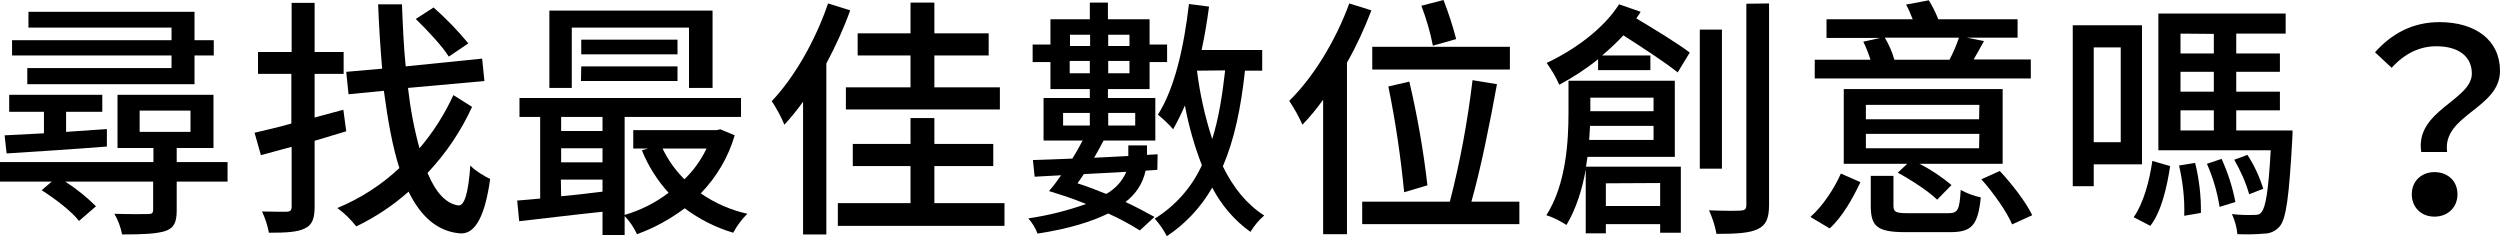
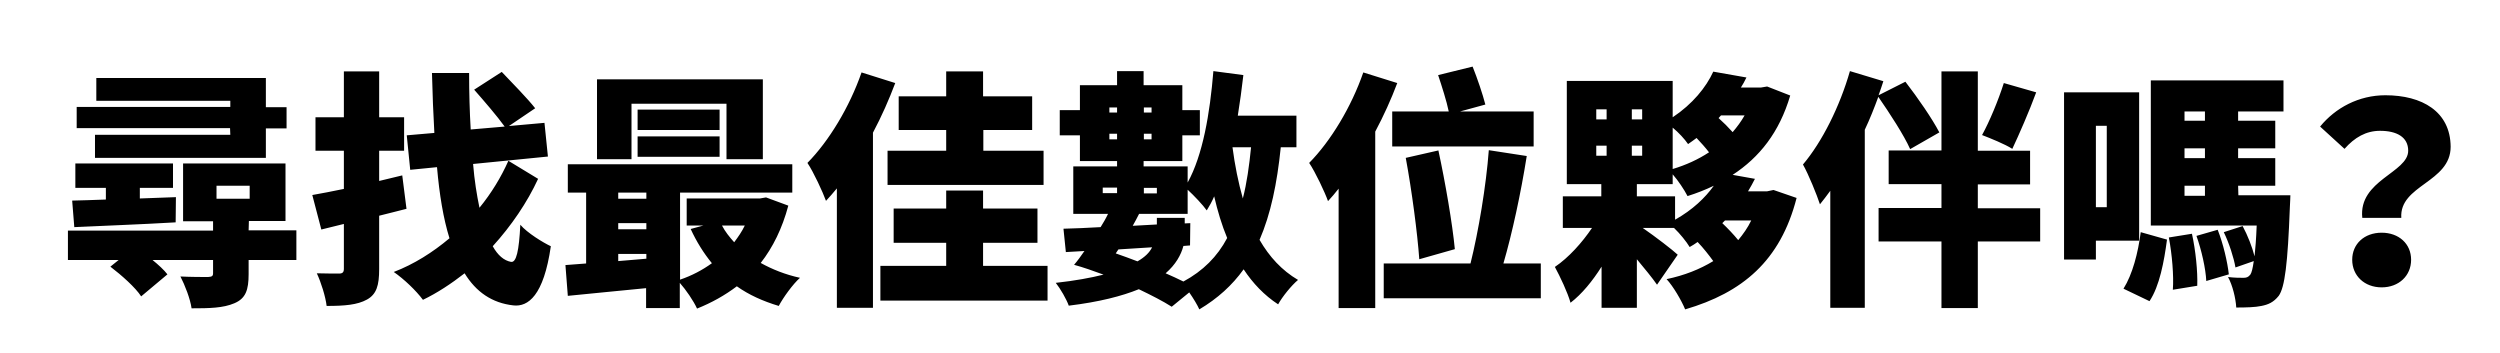
- <svg xmlns="http://www.w3.org/2000/svg" version="1.1" id="Layer_1" x="0px" y="0px" viewBox="0 0 870.1 82.2" style="enable-background:new 0 0 870.1 82.2;" xml:space="preserve">
-   <g id="Layer_2_1_">
-     <g>
-       <path class="st0" d="M79.2,63.2H61.5v10c0,4.1-0.9,6.2-4,7.2s-7.8,1.2-15,1.2c-0.5-2.5-1.4-5-2.7-7.2c5.2,0.2,10.3,0.1,11.7,0.1    s1.8-0.3,1.8-1.6v-9.7H22.7c3.9,2.5,7.5,5.4,10.7,8.6l-5.9,5.1c-2.5-3.3-8.3-7.7-13-10.7l3.5-3H0v-6.8h53.4v-4.9H40.9V33h33.4    v18.5H61.5v4.9h17.7V63.2z M1.6,47.1c3.9-0.2,8.5-0.4,13.7-0.7v-7.5H3.2V33h32.4v5.9H23v7l14.2-1V51c-12.6,1-25.6,1.8-34.9,2.4    L1.6,47.1z M59.8,19.3H4.2V14h55.5V9.6H9.9V4.1h57.8V14h6.7v5.3h-6.7v10H9.5v-5.6h50.2V19.3z M48.6,45.9h17.7v-7.4H48.6V45.9z" />
-       <path class="st0" d="M120.5,45.7c-3.6,1.1-7.3,2.2-11,3.3V72c0,4.2-0.9,6.3-3.4,7.5c-2.6,1.3-6.5,1.5-12.5,1.5    c-0.5-2.6-1.3-5-2.4-7.4c3.8,0.1,7.6,0.1,8.6,0.1c1.2-0.1,1.7-0.4,1.7-1.8V51.1L90.8,54l-2.2-7.8c3.6-0.9,8-1.8,12.8-3.2V25.7    H89.8v-7.6h11.7V1h8v17.1h10.1v7.6h-10.1v15.2c3.3-0.9,6.7-1.8,10-2.7L120.5,45.7z M164.3,37.2c-3.9,8.5-9.1,16.2-15.5,23    c2.8,6.7,6.4,10.7,10.7,11.3c2.2,0.2,3.5-4.4,4.2-13.9c1.6,1.8,5.2,3.9,6.9,4.7c-2.1,15-6.1,19.4-10.7,18.9    c-7.7-0.7-13.5-5.9-17.7-14.5c-5.5,4.9-11.6,8.9-18.2,12.1c-1.9-2.4-4.1-4.6-6.6-6.4c8-3.3,15.3-8,21.6-13.9    c-2.4-7.5-4-16.5-5.4-26.9l-12.3,1.2l-0.8-7.8l12.5-1.1c-0.6-7.1-1.1-14.6-1.4-22.4h8.3c0.3,7.6,0.6,14.8,1.3,21.6l26.6-2.7    l0.8,7.8L142,30.6c0.8,7.1,2.1,14.1,4,21c4.8-5.6,8.7-11.8,11.8-18.5L164.3,37.2z M156.2,19.7c-2.3-3.7-7.5-9.2-11.5-13.1l6.2-4    c4.3,3.8,8.4,8,12.1,12.5L156.2,19.7z" />
-       <path class="st0" d="M255.7,47.1c-2.2,7.6-6.3,14.5-11.8,20.2c4.9,3.4,10.4,5.8,16.2,7.1c-1.9,1.9-3.6,4.1-4.9,6.6    c-6.1-1.8-11.8-4.7-16.9-8.5c-5.1,3.8-10.7,6.9-16.6,9c-1.1-2.3-2.5-4.5-4.3-6.3v6.6h-7.7v-8.1c-10.6,1.1-21,2.4-29,3.3l-0.7-7.2    c2.4-0.2,5.1-0.4,8-0.7V40.7h-7.2v-6.6h77.1v6.6h-40.5v34.1c5.5-1.6,10.7-4.2,15.3-7.7c-3.9-4.3-7.1-9.3-9.3-14.8l2.1-0.6h-5.1    v-6.4h29l1.3-0.3L255.7,47.1z M199,30.6h-7.8V3.7h56.8v26.9h-8.2v-21H199V30.6z M195.3,40.7v4.9h14.4v-4.9H195.3z M195.3,56.5    h14.4v-4.9h-14.4L195.3,56.5z M195.3,68.3c4.6-0.4,9.5-1,14.4-1.6v-4.2h-14.5L195.3,68.3z M235.8,13.8v5.1h-33.5v-5.1H235.8z     M202.3,23.1h33.5v5.1h-33.6L202.3,23.1z M230.6,51.7c1.9,4,4.5,7.6,7.6,10.7c3.2-3.1,5.8-6.7,7.7-10.7H230.6z" />
-       <path class="st0" d="M295.9,3.6c-2.3,6.4-5.1,12.5-8.3,18.5v59.5h-8.1V35.4c-2,2.8-4.2,5.5-6.5,8c-1.2-2.9-2.7-5.6-4.4-8.2    c7.9-8.3,15.2-21.1,19.6-34L295.9,3.6z M349.6,70.7v7.9h-58v-7.9h25.3V57.8h-20.1v-7.7h20.1v-9h8.3v9h20.5v7.7h-20.5v12.9H349.6z     M316.9,19.3h-18.4v-7.7h18.4V0.9h8.3v10.7h18.9v7.7h-18.9v11.1H348v7.7h-53.6v-7.7h22.5L316.9,19.3z" />
-       <path class="st0" d="M396.7,80.2c-3.5-2.2-7.2-4.2-11-5.9c-5.7,2.8-13.5,5.3-24.6,7c-0.7-1.9-1.8-3.7-3.2-5.3    c6.9-1,13.6-2.7,20.1-5c-4.3-1.8-8.7-3.2-12.9-4.5c1.5-1.7,2.9-3.6,4.2-5.5l-9.2,0.5l-0.6-5.8c3.9-0.1,8.6-0.3,13.7-0.5    c1.3-2,2.5-4.2,3.6-6.3h-13.6V34.1h16.1V31h-13.7v-9.4h-6.2v-6.1h6.2V6.7h13.7V0.9h6.3v5.8h14.5v8.8h6.1v6.1h-6.1V31h-14.5v3.1    h16.5v14.8h-18c-1.1,2-2.1,4-3.3,6l11.9-0.6v-3.7h6.5v3.3l3.7-0.2l-0.1,5.4l-4.1,0.3c-0.9,4.4-3.4,8.2-7,10.9    c3.9,1.8,7.4,3.7,10.1,5.2L396.7,80.2z M370,43.7h9.3v-4.4H370V43.7z M372.4,12.1v3.9h7v-3.9L372.4,12.1z M379.3,25.5v-4.3h-7v4.3    L379.3,25.5z M377.2,60.6c-0.7,1.1-1.4,2.1-2.2,3.2c3.2,1,6.8,2.4,10,3.7c3.1-1.7,5.6-4.4,7-7.7L377.2,60.6z M385.7,12.1v3.9h7.4    v-3.9L385.7,12.1z M393.1,25.5v-4.3h-7.4v4.3L393.1,25.5z M385.7,39.3v4.4h9.4v-4.4H385.7z M433.3,24.6c-1.4,13-3.7,24-7.7,33.3    c3.6,7.4,8.4,13.3,14.4,17.1c-1.9,1.6-3.5,3.6-4.8,5.7c-5.6-4-10.1-9.3-13.3-15.4c-3.9,6.8-9.3,12.6-15.8,16.9    c-1.1-2.2-2.6-4.3-4.2-6.1c7.2-4.5,12.9-10.9,16.4-18.6c-2.6-6.7-4.6-13.7-5.9-20.8c-1.2,2.8-2.6,5.6-4.1,8.3    c-1.6-1.9-3.4-3.5-5.3-5.1c5.9-9.2,9.1-23.8,10.8-38.5l7,0.9c-0.7,5.1-1.5,10.2-2.6,15.1h21.1v7.2L433.3,24.6z M416.6,24.6    c1,8.1,2.8,16.1,5.3,23.8c2.2-7,3.5-15,4.5-23.9L416.6,24.6z" />
-       <path class="st0" d="M477.3,3.6c-2.4,6.3-5.2,12.4-8.5,18.2v59.7h-8.3V34.7c-2.2,3.1-4.6,6-7.2,8.7c-1.3-2.9-2.8-5.6-4.6-8.3    c8.4-8.2,16.2-21,20.9-33.9L477.3,3.6z M528.8,70.2v7.8h-54.7v-7.8h30.5c3.6-13.9,6.2-28.1,7.9-42.3l8.5,1.4    c-2.4,13.3-5.7,29.7-8.9,40.9H528.8z M525.5,24.2h-47.9v-7.9h47.9V24.2z M488.7,66.9c-1.2-12.4-3-24.6-5.5-36.8l7.3-1.7    c2.8,11.9,4.9,23.9,6.3,36.1L488.7,66.9z M498.7,15.9c-0.9-4.7-2.3-9.4-4-13.9l7.7-2c1.7,4.4,3.2,8.9,4.4,13.6L498.7,15.9z" />
-       <path class="st0" d="M552.5,54.6c-0.2,1.1-0.3,2.3-0.5,3.4h33v23h-7.2v-3h-18.9v3.2h-7V59c-1.2,6.8-3.3,13.6-6.7,19.3    c-2.2-1.4-4.5-2.6-7-3.4c6.9-10.8,7.7-25.8,7.7-35.7V28.1h37v26.5H552.5z M571,4.1c-0.4,0.8-1,1.5-1.5,2.3    c6.7,4,14.4,8.7,18.6,11.9l-4.2,6.9c-4.2-3.4-12.2-8.6-18.9-12.9c-2.3,2.5-4.8,4.8-7.4,7h16.8v5.1h-18.2v-3.8    c-4.2,3.4-8.7,6.3-13.5,8.9c-1.2-2.7-2.7-5.2-4.4-7.6c9.8-4.6,19.8-11.9,25.2-20.4L571,4.1z M575.5,48.7v-4.9h-22.1    c-0.1,1.6-0.2,3.3-0.3,4.9H575.5z M553.5,34v4.7h22V34H553.5z M558.9,63.8v7.9h18.9v-8L558.9,63.8z M599.3,58.7h-7.7V10.3h7.7    V58.7z M615.7,1.2v70.1c0,4.8-1.1,7.1-3.9,8.4c-2.7,1.4-7.3,1.7-14.4,1.7c-0.5-2.8-1.4-5.6-2.6-8.2c5,0.2,9.6,0.2,11,0.1    s2-0.4,2-2v-70L615.7,1.2z" />
-       <path class="st0" d="M630.1,75.5c4.4-3.9,8.3-9.9,10.6-15.1l6.8,3c-2.6,5.5-6.2,12-10.7,16.1L630.1,75.5z M706.8,27.3h-75.2v-6.5    H651c-0.7-2.2-1.5-4.3-2.5-6.3l5.9-1.3h-18.7V6.7h30c-0.7-1.7-1.4-3.5-2.3-5.1l7.9-1.5c1.3,2.1,2.4,4.3,3.3,6.6h27.6v6.4h-17.7    l6,1.2c-1.3,2.4-2.5,4.5-3.6,6.4h19.9L706.8,27.3z M697,57h-29c4,2,7.7,4.5,11.2,7.4l-5,5.1c-2.8-2.8-8.9-6.8-13.7-9.4l3.3-3.1    h-22.1V31H697V57z M688.9,36.5h-39.5v5h39.4L688.9,36.5z M688.9,46.6h-39.5v5h39.4L688.9,46.6z M678,74.2c3.4,0,4-1,4.4-8.1    c2.2,1.2,4.6,2.1,7,2.6c-1,9.8-3.2,12.1-10.7,12.1h-15.4c-9.9,0-12.2-1.9-12.2-9.2V61.2h7.9v10.4c0,2.2,0.8,2.6,5.1,2.6H678z     M656,13.1c1.4,2.4,2.6,5,3.3,7.7h19.2c1.3-2.5,2.4-5,3.3-7.7L656,13.1z M696,59.5c4.4,4.7,9.2,11,11.3,15.4l-7,3.2    c-1.8-4.3-6.4-10.9-10.7-15.7L696,59.5z" />
-       <path class="st0" d="M728.7,57.2v7.6h-7.3v-56h24.1v48.4H728.7z M728.7,16.5v33h9.4v-33H728.7z M742.6,75.6    c3.4-4.8,5.5-12.6,6.5-19.6l6.2,1.8c-1.1,7.2-3,15.8-6.9,20.8L742.6,75.6z M797.9,45.4c0,0,0,2.1-0.1,3.1    c-1.1,19.8-2.1,27.5-4.3,30.2c-1.3,1.6-3.3,2.6-5.4,2.6c-3.1,0.3-6.3,0.3-9.4,0.2c-0.2-2.4-0.9-4.8-1.9-7c2.5,0.3,5.1,0.4,7.7,0.3    c1.2,0,2-0.1,2.6-1c1.4-1.6,2.4-7.1,3.2-21.5h-39.1V4.7h44.3v7h-17.2v6.9h15.2V25h-15.2v6.9h15.2v6.5h-15.2v7L797.9,45.4z     M764,56.7c1.4,5.7,2.1,11.6,2,17.4l-5.8,1c0.2-5.9-0.5-11.8-1.8-17.5L764,56.7z M758.9,11.7v6.9h11.6v-6.8L758.9,11.7z M770.5,25    h-11.6v6.9h11.6L770.5,25z M758.9,45.4h11.6v-7h-11.6V45.4z M773.2,55.3c2.2,4.8,3.8,9.8,4.8,15l-5.5,1.7    c-0.8-5.2-2.3-10.2-4.4-15L773.2,55.3z M782.8,67.6c-1.2-4.2-3-8.2-5.2-12l4.6-1.7c2.4,3.7,4.2,7.6,5.5,11.8L782.8,67.6z" />
-       <path class="st0" d="M860.3,25.6c0-5.7-4.3-9.5-12.4-9.5c-5.7,0-11,2.5-15.5,7.5l-5.8-5.4c5.6-6.3,12.9-10.5,22.4-10.5    c12.5,0,21.1,6.2,21.1,17c0,13.1-20.2,15.3-18.4,28.2h-9C840.4,38.5,860.3,34.9,860.3,25.6z M847.3,59.9c4.5,0,8,3,8,7.7    s-3.5,7.8-8,7.8s-7.9-3.1-7.9-7.8S842.9,59.9,847.3,59.9z" />
-     </g>
+ <svg xmlns="http://www.w3.org/2000/svg" xmlns:xlink="http://www.w3.org/1999/xlink" version="1.1" id="Layer_1" x="0px" y="0px" viewBox="0 0 942.2 132.9" style="enable-background:new 0 0 942.2 132.9;" xml:space="preserve">
+   <g>
+     <defs>
+       <path id="SVGID_1_" d="M86.8,50.8h-51v8.7h64.4V48.4h7.8v-8h-7.8v-11H36.3v8.6h50.5v2.3H28.9v8h57.8L86.8,50.8L86.8,50.8z     M27.2,75.6l0.8,10c10.4-0.5,24.6-1,38.2-1.8l0.1-9.5l-13.6,0.5v-4h12.5v-9.2H28.4v9.2h11.5v4.4C35.2,75.4,30.8,75.5,27.2,75.6z     M93.8,83.3h13.8V61.6H69v21.8h11.3v3.5H25.6v11.1h19.1l-3.1,2.5c4.2,3.2,9.5,7.9,11.6,11.2l9.9-8.3c-1.3-1.7-3.4-3.6-5.6-5.4    h22.8v5c0,1.1-0.5,1.3-1.9,1.4c-1.4,0-6.7,0-10.4-0.2c1.7,3.3,3.7,8.4,4.2,12c6.7,0,11.9-0.1,16.1-1.9c4.3-1.8,5.4-5,5.4-11v-5.3    h18V86.8h-18L93.8,83.3L93.8,83.3L93.8,83.3z M81.6,74.9V70h12.5v4.9H81.6z M151.6,66.1c-2.9,0.7-5.8,1.4-8.7,2.1V56.8h9.4V44.2    h-9.4V26.9h-13.3v17.3h-10.7v12.6h10.7v14.4c-4.4,0.9-8.4,1.7-11.9,2.3l3.4,13l8.5-2.1v16.9c0,1.3-0.5,1.8-1.8,1.8    c-1.2,0-5.1,0-8.4-0.1c1.6,3.4,3.3,8.8,3.7,12.3c6.8,0,11.6-0.4,15.2-2.4c3.6-2,4.6-5.3,4.6-11.5V81.3c3.5-0.8,6.9-1.8,10.3-2.6    L151.6,66.1z M196.1,84.7c-0.5,9.9-1.5,14.3-3.5,14c-2.7-0.5-5-2.5-6.9-5.9c7-7.7,13-16.5,17.1-25.4l-11.2-6.8    c-2.7,6.1-6.4,12.2-10.9,17.7c-1-4.8-1.9-10.3-2.4-16.5l28.2-2.8l-1.3-12.7l-13.4,1.2l9.9-6.7c-2.9-3.7-8.7-9.6-12.6-13.7    l-10.4,6.7c3.7,4.2,8.7,10,11.5,13.9l-12.8,1.1c-0.4-6.7-0.6-13.8-0.6-21.3h-14c0.2,8.1,0.5,15.6,0.9,22.6l-10.4,0.9l1.3,13    l10.1-1c0.9,10.4,2.4,19.4,4.7,26.8c-6.3,5.3-13.4,9.8-21,12.7c3.9,2.7,8.4,7,11,10.5c5.4-2.6,10.7-6.1,15.7-10    c4.3,7,10.3,11.2,18.4,12.1c5.5,0.6,11.4-3.6,14.1-22.3C204.8,91.5,198.7,87.8,196.1,84.7z M297.1,77.5l-8.4-3.1l-2.3,0.4h-27.6    V85h6.3l-4.8,1.3c2.2,4.8,4.9,9.1,8,12.9c-3.6,2.6-7.6,4.7-12,6.2V72.6h42.3V61.9H214v10.7h6.9v26.7l-7.8,0.6l0.9,11.6    c8.4-0.8,18.9-1.9,29.5-2.9v7.5h12.7v-9.5c2.3,2.6,5.2,6.8,6.5,9.7c5.5-2.2,10.5-5,15-8.4c4.5,3.2,9.8,5.6,15.8,7.4    c1.7-3.2,5.3-8.2,8-10.6c-5.5-1.2-10.5-3.2-14.8-5.6C291.3,93.2,294.8,86.1,297.1,77.5z M243.6,97.5L233,98.4v-2.7h10.6V97.5z     M243.6,86.4H233v-2.3h10.6V86.4z M243.6,74.9H233v-2.3h10.6V74.9z M276.7,91.3c-1.8-2-3.4-4-4.6-6.3h8.6    C279.6,87.3,278.2,89.3,276.7,91.3z M240.3,59.1h30.9v-7.7h-30.9V59.1z M271.2,41.3h-30.9V49h30.9V41.3z M238,39.1h35.8v20.9h13.7    V29.9H225v30.1h13V39.1z M356.6,56.8h-22.1v12.9h58.8V56.8h-22.7V49H389V36.3h-18.5v-9.4h-13.9v9.4h-17.9V49h17.9L356.6,56.8    L356.6,56.8z M324.7,27.3c-4.5,13-12.3,25.9-20.4,34.1c2.3,3.4,5.8,11,7,14.3c1.4-1.5,2.7-3,4.1-4.7V116H329V50    c3.3-6.2,6.1-12.6,8.4-18.7L324.7,27.3z M370.5,91.5h20.5V78.6h-20.5v-6.8h-13.9v6.8h-19.8v12.9h19.8v8.7h-24.8v13.1h63v-13.1    h-24.3L370.5,91.5L370.5,91.5z M474.7,90.4c4.2-9.7,6.6-21.2,8-34.9h5.9V43.6h-22.1c0.8-5,1.5-10.1,2.1-15.3l-11.3-1.5    c-1.3,16-4,31.7-9.7,42v-6.1h-16.6v-2h14.6v-9.7h6.6v-9.5h-6.6v-9.4h-14.6v-5.3h-10v5.3h-14v9.4h-7.6v9.5h7.6v9.7h14v2h-16.5v17.9    h13.1c-0.8,1.7-1.8,3.4-2.8,5c-5.2,0.3-9.9,0.5-14,0.6l0.9,8.8l7-0.4c-1.3,1.9-2.6,3.7-3.9,5.2c3.6,1,7.3,2.3,11.1,3.7    c-4.8,1.2-10.7,2.3-18,3.1c1.8,2.3,4,6.1,4.9,8.6c11.5-1.4,20-3.6,26.4-6.2c4.8,2.3,9.1,4.5,12.4,6.6l6.6-5.4    c1.6,2.3,3.1,4.8,3.8,6.4c6.9-4.1,12.4-9.1,16.7-15.1c3.5,5.3,7.8,9.8,13,13.2c1.6-2.9,5-7.1,7.5-9.2    C483.1,101.9,478.4,96.8,474.7,90.4z M431.1,40.5h2.9v1.9h-2.9V40.5z M431.1,50.4h2.9v2.1h-2.9V50.4z M431.1,70.8h4.9v2.1h-4.9    V70.8z M418.1,40.5h2.9v1.9h-2.9V40.5z M418.1,52.5v-2.1h2.9v2.1L418.1,52.5L418.1,52.5z M415.6,72.8v-2.1h5.4v2.1H415.6z     M428.7,98.5c-2.7-1-5.5-2.1-8.2-3l1-1.5l12.7-0.8C433.3,95.1,431.5,96.9,428.7,98.5z M446,106.1c-2.1-1-4.3-2.1-6.7-3.1    c3.8-3.3,5.8-6.9,6.7-10.3l2.5-0.2l0.1-8.4l-2.1,0.1v-2.1h-10.5v2.5l-9.1,0.5c0.8-1.5,1.7-3,2.4-4.5h18.3v-9.1    c2.4,2.2,5.8,5.8,7.2,7.8c1-1.6,2-3.4,2.8-5.3c1.3,5.6,2.9,10.9,4.9,15.7C458.8,96.7,453.4,102.1,446,106.1z M468.4,74.8    c-1.7-6-3-12.5-3.9-19.3h7C470.8,62.5,469.9,69,468.4,74.8z M524.7,42v13.2H578V42h-27.7l9.5-2.6c-1-3.9-3-9.8-4.8-14.3l-13,3.2    c1.4,4.2,3.2,9.8,4,13.7C546,42,524.7,42,524.7,42z M534.9,97.7l13.4-3.8c-0.9-9.5-3.6-25.2-6.2-37.2l-12.3,2.8    C532.1,71.9,534.2,87.9,534.9,97.7z M575.4,58.8l-14.3-2.2c-1,13.4-3.9,30.7-6.9,42.7h-32.7v13.1h59.2V99.3h-14.1    C569.9,88,573.2,72.7,575.4,58.8z M513.8,27.3c-4.5,13-12.3,25.9-20.4,34.1c2.3,3.4,5.9,11,7.1,14.4c1.3-1.4,2.7-3,4-4.7v45h13.8    V49.6c3.2-6,6-12.2,8.3-18.3L513.8,27.3z M666,72.1h-7.2c0.9-1.5,1.8-3.1,2.6-4.7l-8.4-1.5c10.1-6.6,17.6-16,21.7-29.9l-8.7-3.4    l-2.4,0.4h-7.5c0.8-1.2,1.4-2.4,2.1-3.8L645.7,27c-2.7,5.9-7.8,12.2-15.3,17.2V30.5h-39.9v38.9h13V74H589v11.9h11    c-3.7,5.5-8.8,11.2-14,14.7c2,3.7,4.8,9.6,5.9,13.5c4.3-3.3,8.3-8.2,11.7-13.6V116h13.3V97.7c2.9,3.5,5.8,7,7.6,9.6l7.8-11.3    c-1.8-1.7-8.4-6.8-13.2-10.1h11.8c2.3,2.2,4.7,5.2,5.9,7.2c1-0.6,2.1-1.2,3-1.9c2.2,2.3,4.3,5,5.9,7.2c-5.1,3.1-10.9,5.4-17.6,6.8    c2.5,2.7,5.6,8,7,11.4c21.5-6.3,35.9-18.2,42-42l-8.7-3L666,72.1z M630.4,48.1c2.3,1.9,4.5,4.3,5.8,6.2c1.1-0.8,2.2-1.5,3.2-2.3    c1.7,1.8,3.4,3.7,4.7,5.4c-4.1,2.7-8.7,4.8-13.7,6.3V48.1z M615,41.2h3.9V45H615V41.2z M605.5,58.7h-3.9v-3.8h3.9V58.7z M605.5,45    h-3.9v-3.8h3.9V45z M615,58.7v-3.8h3.9v3.8H615z M631.3,82.8V74h-14.4v-4.6h13.5v-3.7c2.1,2.4,4.3,5.7,5.6,8.2    c3.5-1.1,6.8-2.4,9.9-3.9C642.7,74.5,637.9,79.1,631.3,82.8z M648.6,43.5h8.9c-1.3,2.3-2.8,4.3-4.5,6.3c-1.6-1.8-3.5-3.7-5.3-5.3    L648.6,43.5z M655.1,90.5c-1.8-2.2-3.9-4.4-6-6.4l1-1h9.9C658.7,85.8,657,88.2,655.1,90.5z M767.4,34.8l-12.2-3.5    c-2.1,6.6-5.4,14.5-8.2,19.6c3.1,1.2,8.6,3.4,11.4,5.2C760.9,50.8,764.8,41.9,767.4,34.8z M745.4,69.5h19.7V56.8h-19.7V26.9h-13.7    v29.8h-19.9v12.7h19.9v9H708V91h23.7v25.1h13.7V91h23.5V78.5h-23.5V69.5z M730.9,49.9c-2.7-5.2-8.1-13-12.8-19.1L708,35.9    c0.7-1.8,1.2-3.6,1.8-5.3l-12.6-3.8c-3.8,13.3-10.5,26.7-17.7,35.2c2.1,3.7,5.3,11.6,6.4,15c1.3-1.6,2.6-3.3,3.9-5.1V116h13V48.9    c1.9-4,3.6-8.3,5.1-12.4c4.3,6.2,9.7,14.5,12,19.7L730.9,49.9z M835.8,86.6l-8,2.3c1.9,5.3,3.5,12.4,3.7,17l8.5-2.5    C839.5,98.8,837.9,91.9,835.8,86.6z M843.5,70h14V59.6h-14v-3.7h14V45.5h-14V42h17.1V30.3h-50V85h39.9c-0.2,5.1-0.5,8.8-0.8,11.6    c-0.9-3.5-2.6-7.9-4.5-11.4l-7.1,2.3c2,4.1,3.8,9.7,4.4,13.3l6.9-2.4c-0.4,2.8-0.8,4.4-1.3,5.1c-0.8,1-1.5,1.2-2.6,1.2    c-1.3,0-3.4,0-5.8-0.3c1.7,3.1,2.9,8,3.1,11.5c3.8,0,7.2-0.1,9.5-0.6c2.5-0.5,4.5-1.3,6.5-3.8c2.3-3.2,3.4-12.1,4.2-33.3    c0.1-1.4,0.2-4.6,0.2-4.6h-19.6L843.5,70L843.5,70L843.5,70z M831,73.8h-7.7V70h7.7V73.8z M831,59.6h-7.7v-3.7h7.7V59.6z     M831,45.5h-7.7V42h7.7V45.5z M806.2,34.8h-28.3v63h12v-7.1h16.3V34.8z M794,78.1h-4.1V47.4h4.1V78.1z M817.4,89.5    c1.2,6.3,1.9,14.5,1.5,19.7l9.2-1.5c0.2-5.3-0.6-13.3-2-19.6L817.4,89.5z M800.3,108.8l9.8,4.7c3.8-5.7,5.5-14.9,6.6-23.2    l-9.9-2.8C805.8,95.3,803.7,103.4,800.3,108.8z M897.6,87.7c-6.5,0-11.1,4.2-11.1,10.2c0,6,4.6,10.4,11.1,10.4    c6.5,0,11.1-4.4,11.1-10.4C908.7,91.9,904.1,87.7,897.6,87.7z M899,35.9c-10,0-18.8,4.7-24.6,11.8l9.2,8.4    c3.8-4.3,8.1-6.8,13.4-6.8c6.2,0,10.6,2.3,10.6,7.5c0,8.3-18.8,11.1-17.3,25.3H905c-0.8-12.4,18.6-13.3,18.6-26.8    C923.5,42,912.8,35.9,899,35.9z" />
+     </defs>
+     <use xlink:href="#SVGID_1_" style="overflow:visible;" />
+     <clipPath id="SVGID_2_">
+       <use xlink:href="#SVGID_1_" style="overflow:visible;" />
+     </clipPath>
  </g>
</svg>
